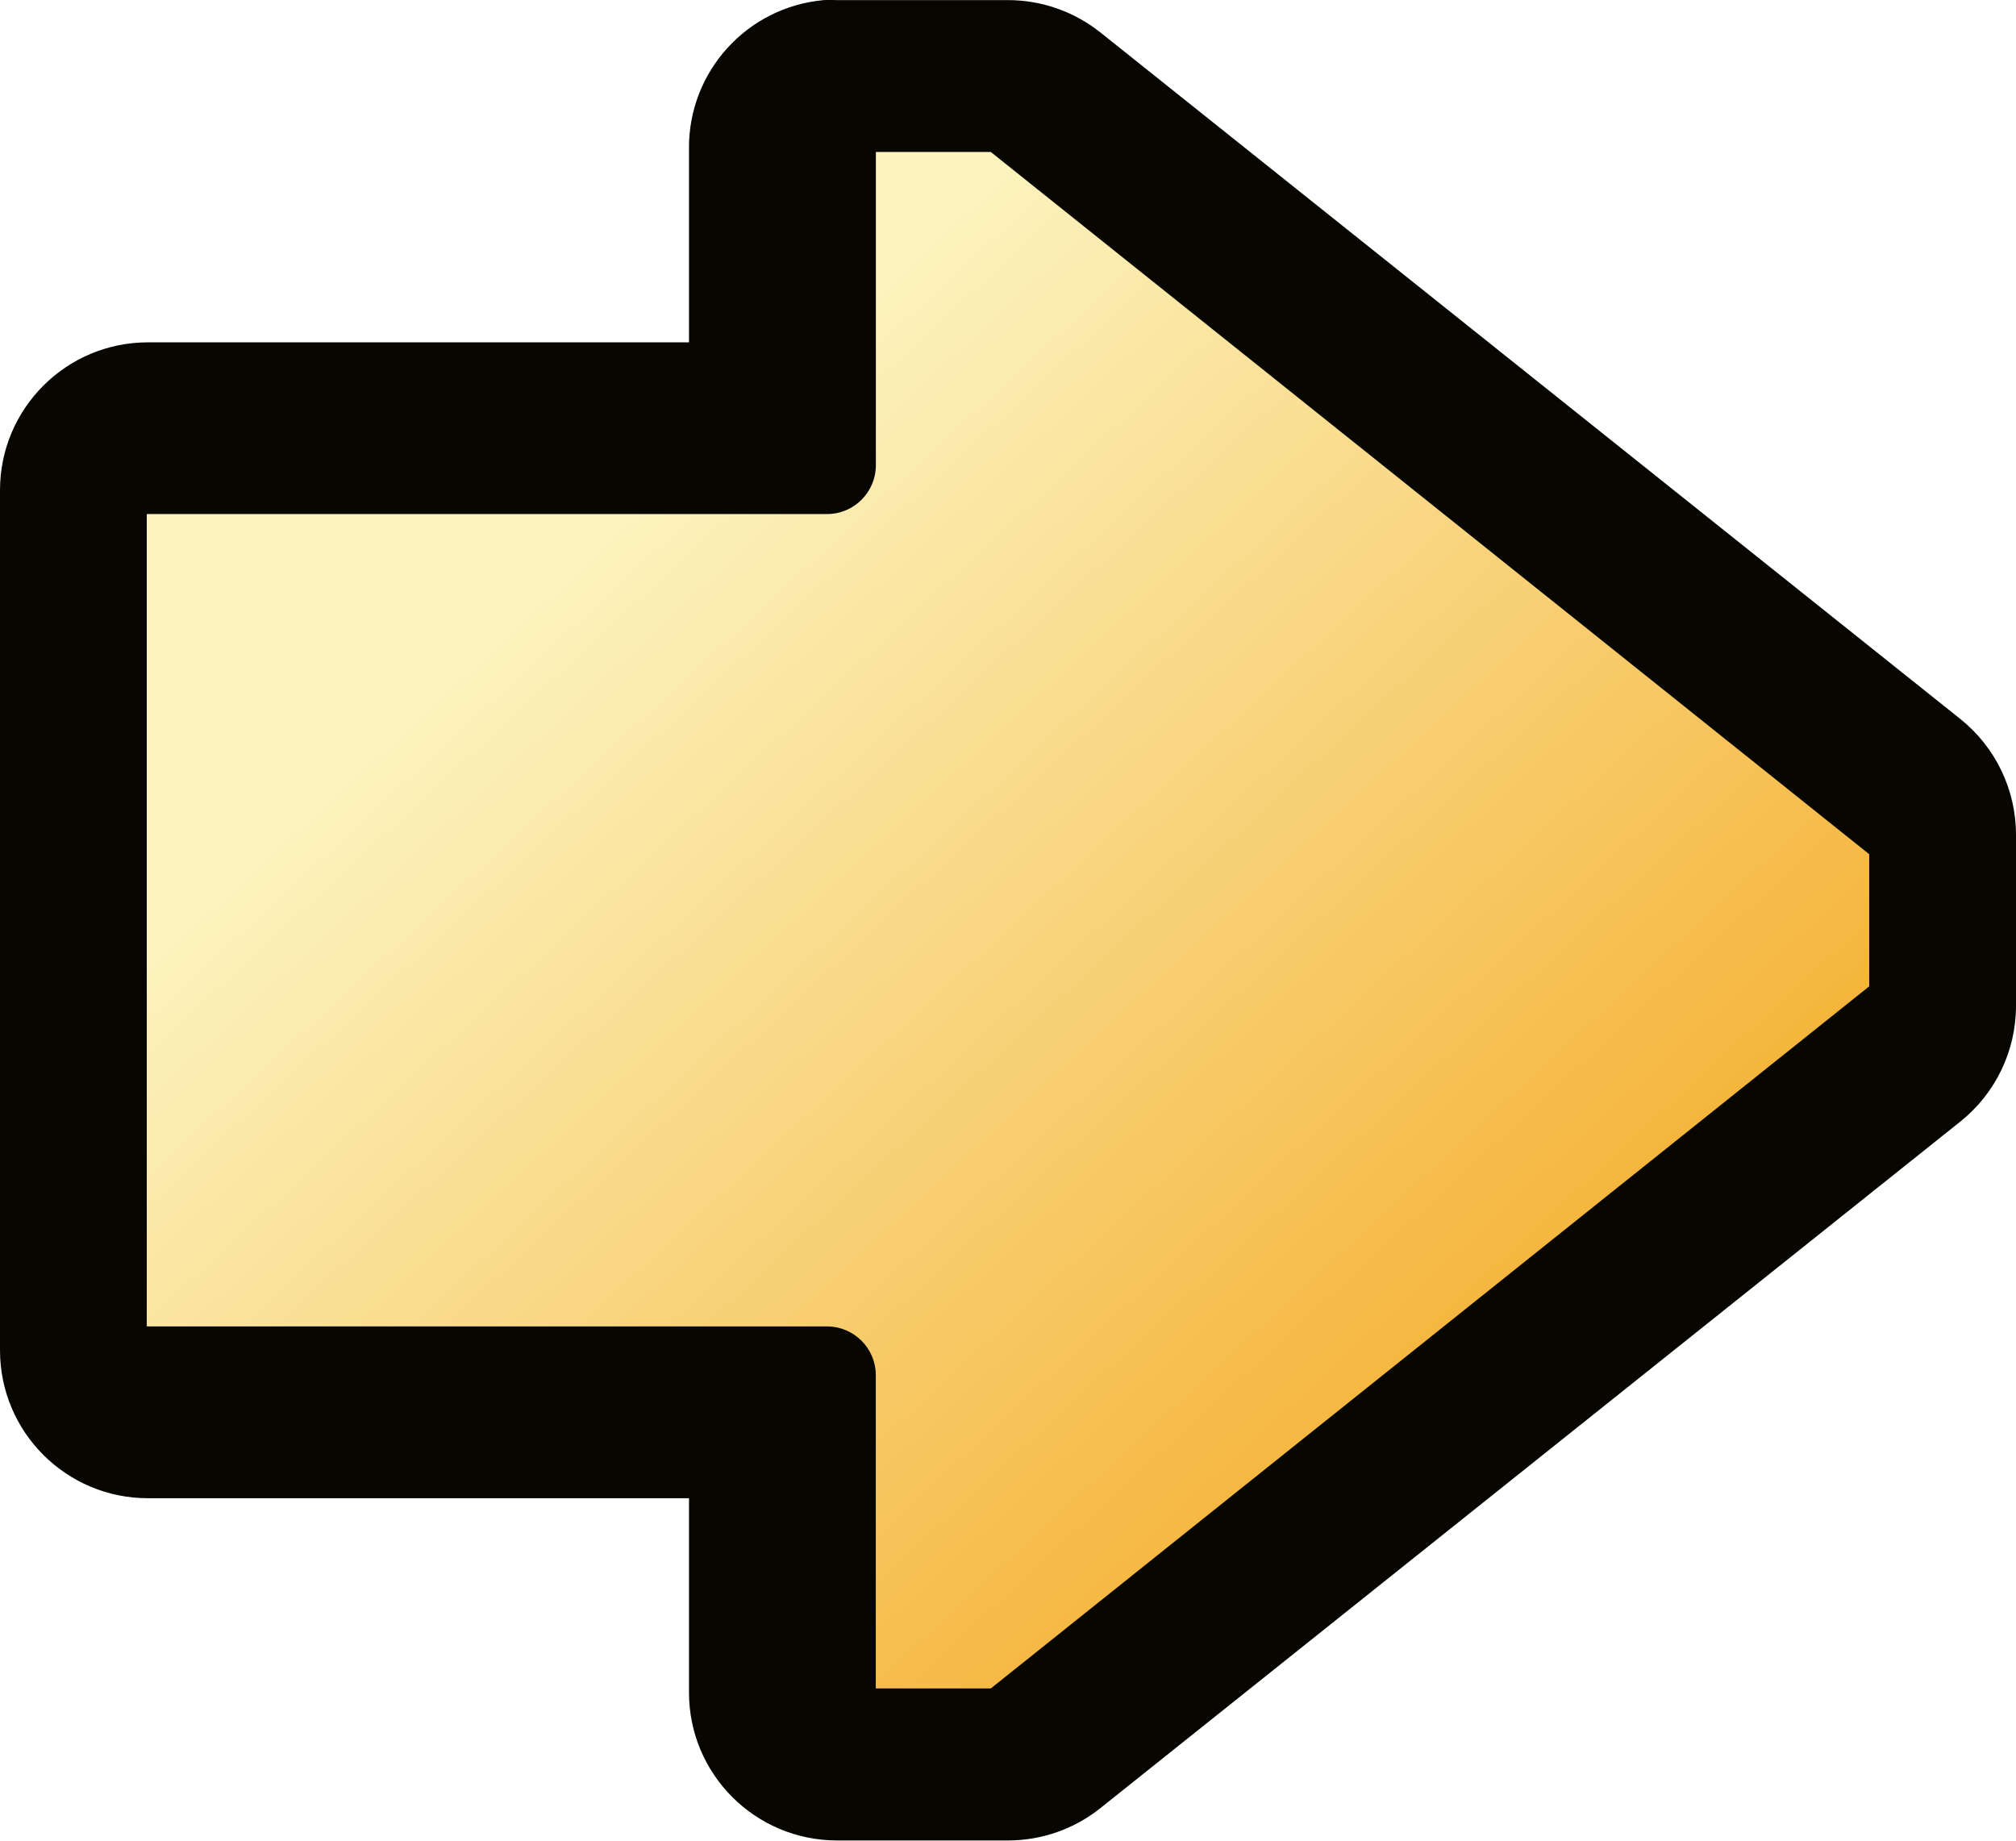
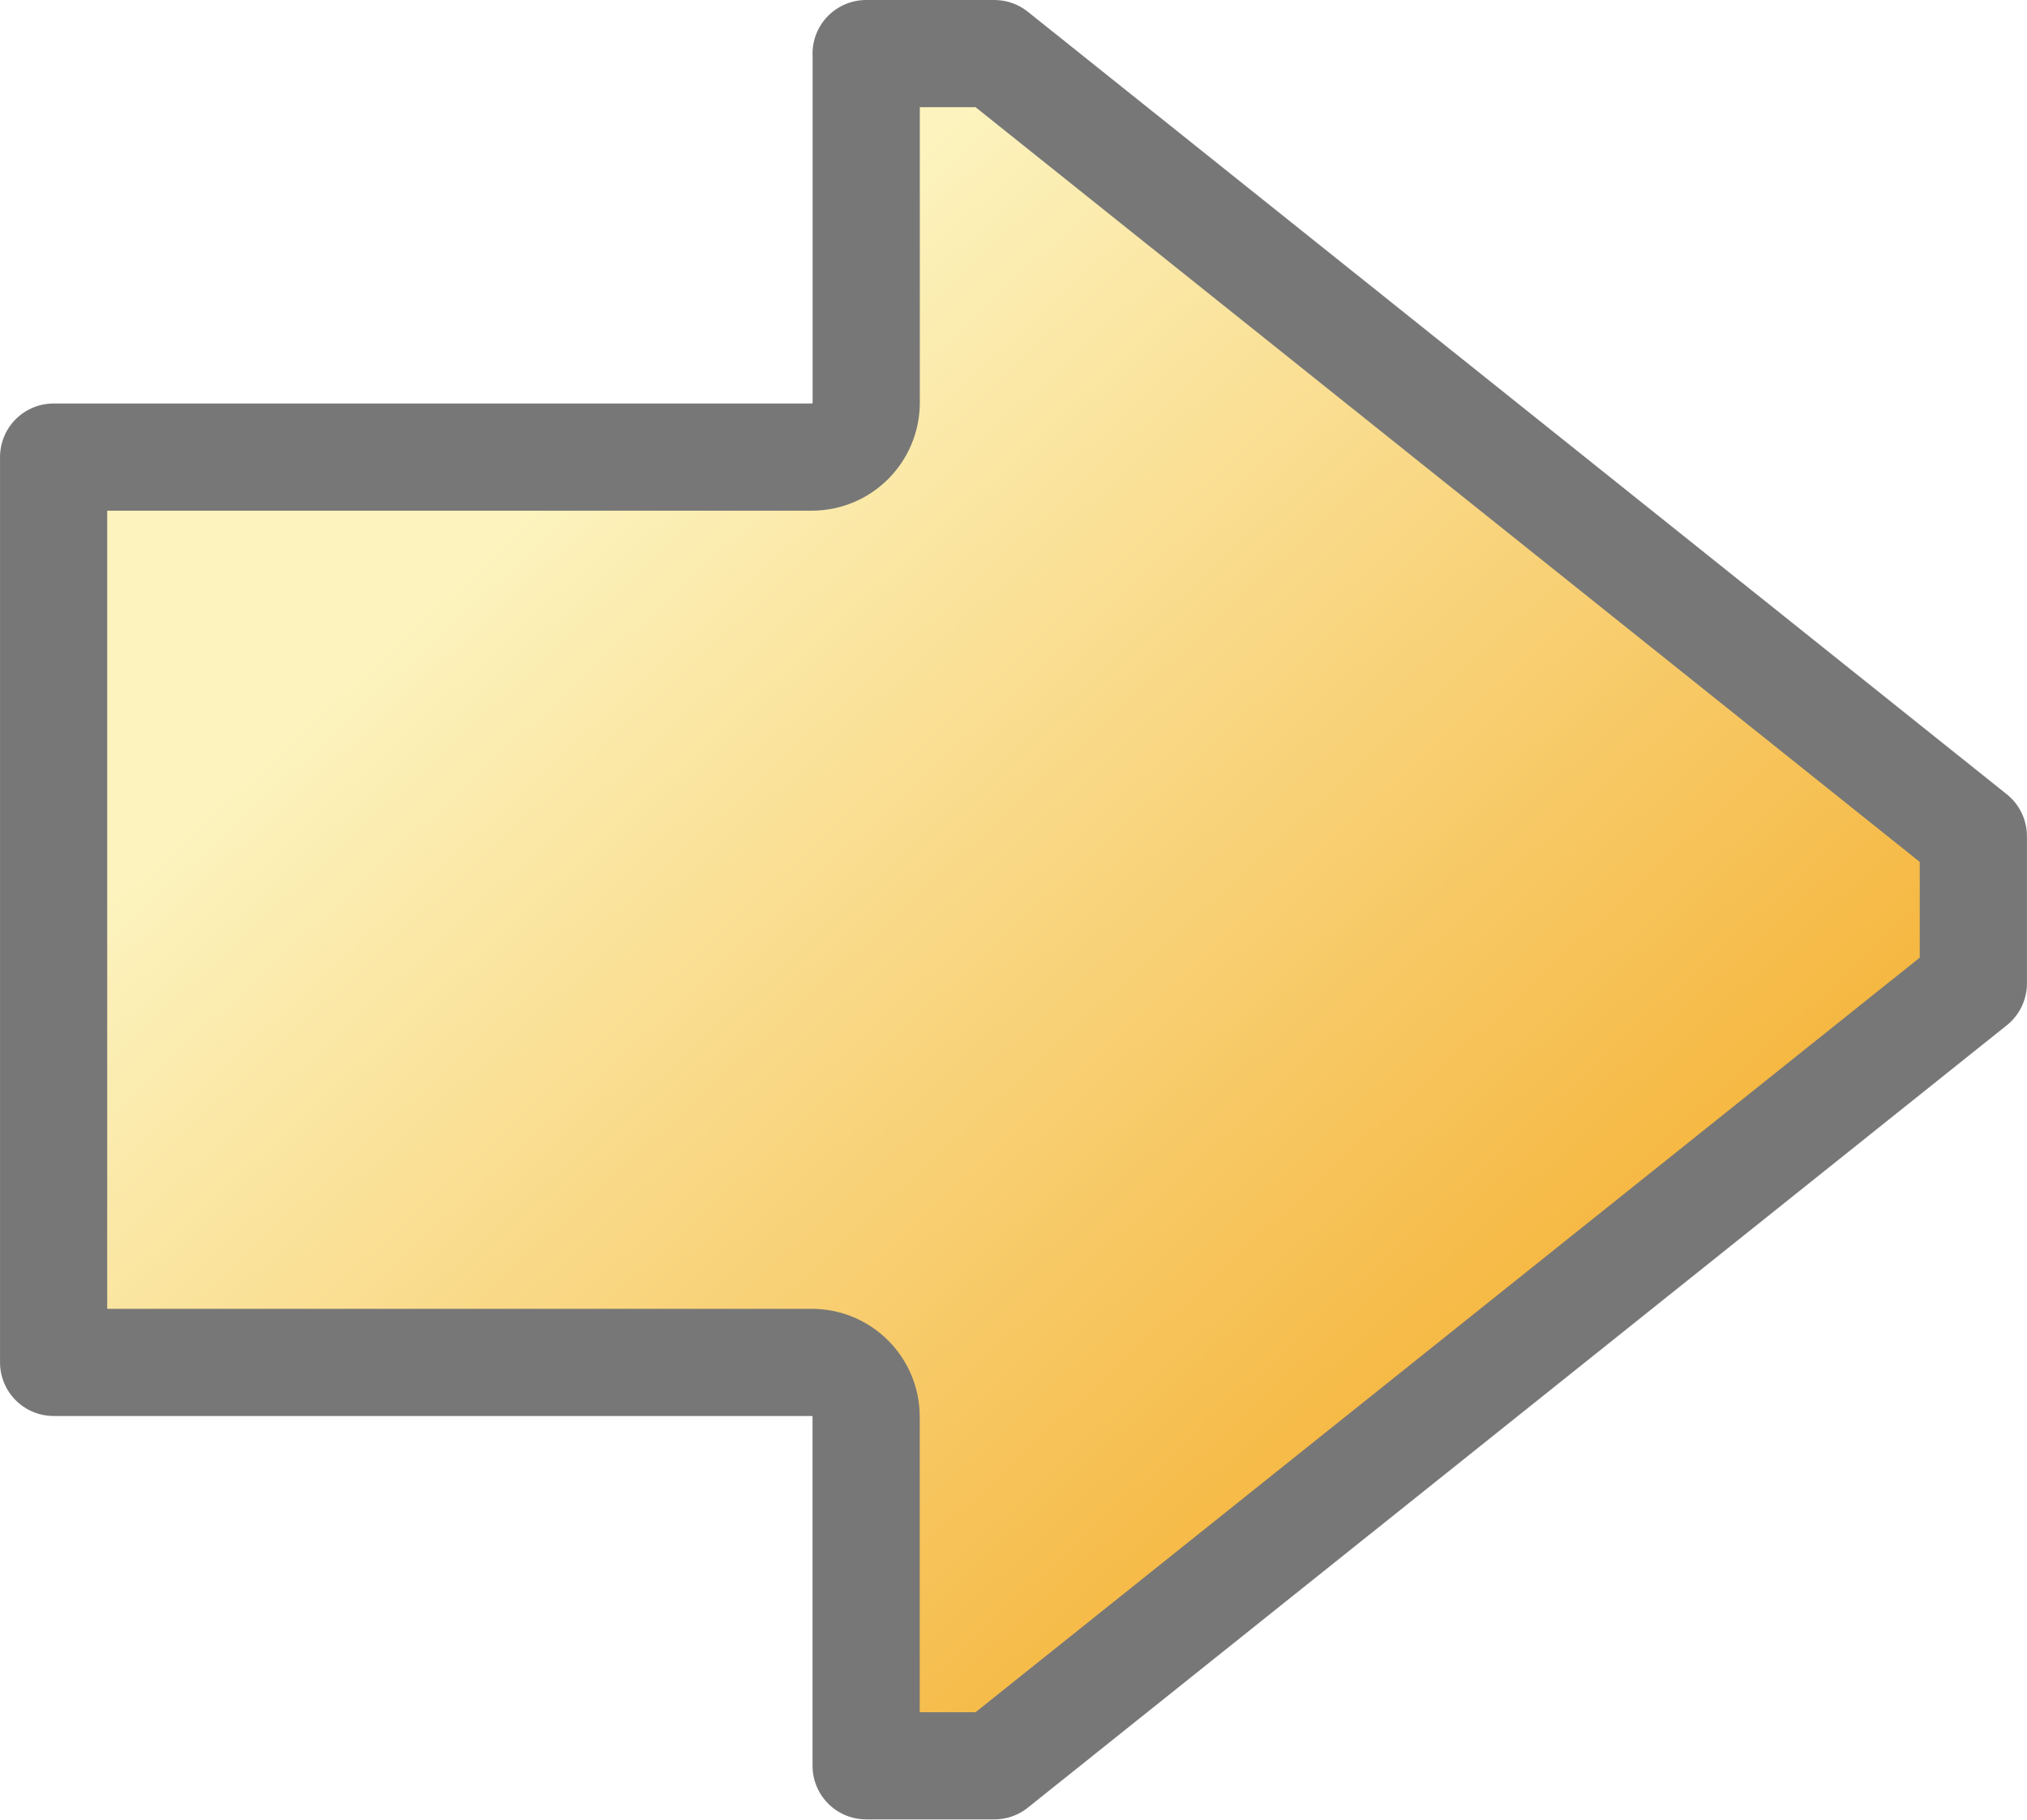
- <svg xmlns="http://www.w3.org/2000/svg" id="svg2" viewBox="0 0 27.25 24.878" version="1.0" width="100%" height="100%">
+ <svg xmlns="http://www.w3.org/2000/svg" id="svg2" viewBox="0 0 24.583 22.069" version="1.0" width="100%" height="100%">
  <defs id="defs4">
    <linearGradient id="linearGradient3366" y2="22" gradientUnits="userSpaceOnUse" x2="23" y1="9" x1="11" gradientTransform="matrix(1.058296,0,0,1.058296,-0.5894418,-1.130022)">
      <stop id="stop3362" stop-color="#aeed72" offset="0" style="stop-color:#fcf3be;stop-opacity:1;" />
      <stop id="stop3364" stop-color="#71c91c" offset="1" style="stop-color:#f4ab27;stop-opacity:1;" />
    </linearGradient>
  </defs>
-   <g id="layer1" transform="translate(-1.660006,-2.305588)">
+   <g id="layer1" transform="translate(-2.993744,-3.709892)">
    <rect id="rect3465" ry="0" height="0" width="6" y="12.5" x="16" style="fill:#427bc3" />
-     <path id="path3354" d="m 12.785,2.308 c -1.031,0.097 -1.817,0.965 -1.812,2 v 2.625 h -7.313 c -1.105,10e-5 -2,0.895 -2,2 V 20.557 c 10e-5,1.105 0.895,2 2,2 h 7.313 v 2.626 c 0,1.104 0.895,1.999 2,2 h 2.312 c 0.454,0 0.895,-0.154 1.25,-0.438 l 11.625,-9.281 c 0.474,-0.38 0.75,-0.955 0.75,-1.563 v -2.312 c 0,-0.608 -0.276,-1.183 -0.75,-1.563 l -11.625,-9.281 c -0.355,-0.283 -0.796,-0.438 -1.25,-0.438 h -2.312 c -0.063,-0.003 -0.126,-0.003 -0.188,0 z" style="fill:#070600;fill-opacity:1" />
-     <path id="path3358" d="M 13.499,4.36 V 8.593 c 0,0.365 -0.295,0.661 -0.66,0.661 H 3.644 V 20.235 h 9.194 c 0.365,0 0.66,0.295 0.66,0.66 v 4.233 h 1.555 L 26.926,15.638 V 13.852 L 15.053,4.36 h -1.555 z" style="fill:url(#linearGradient3366)" />
+     <path id="path3358" d="M 13.499,4.36 V 8.593 c 0,0.365 -0.295,0.661 -0.66,0.661 H 3.644 V 20.235 h 9.194 c 0.365,0 0.66,0.295 0.66,0.66 v 4.233 h 1.555 L 26.926,15.638 V 13.852 L 15.053,4.36 h -1.555 z" style="fill:url(#linearGradient3366);stroke:#777777;stroke-width:1.3;stroke-linejoin:round;stroke-miterlimit:4;stroke-opacity:1;stroke-dasharray:none" />
  </g>
</svg>
